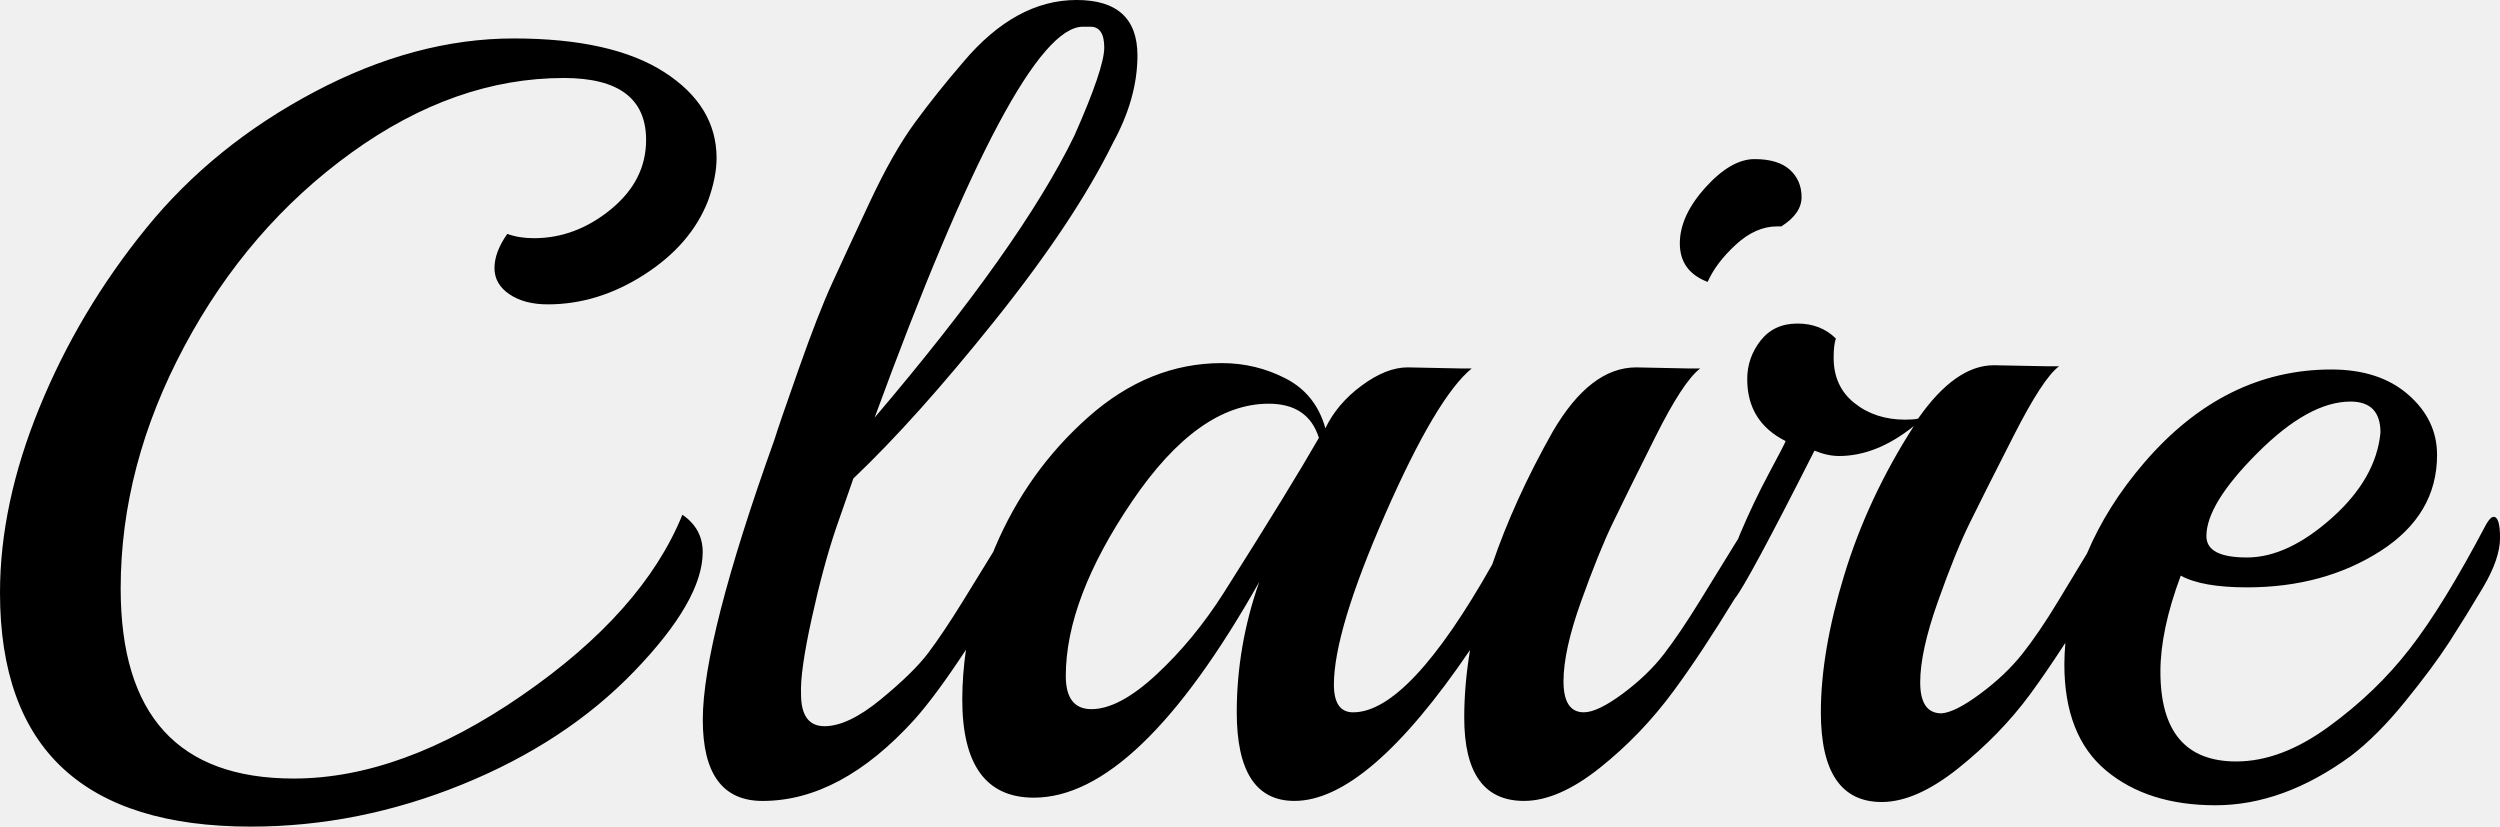
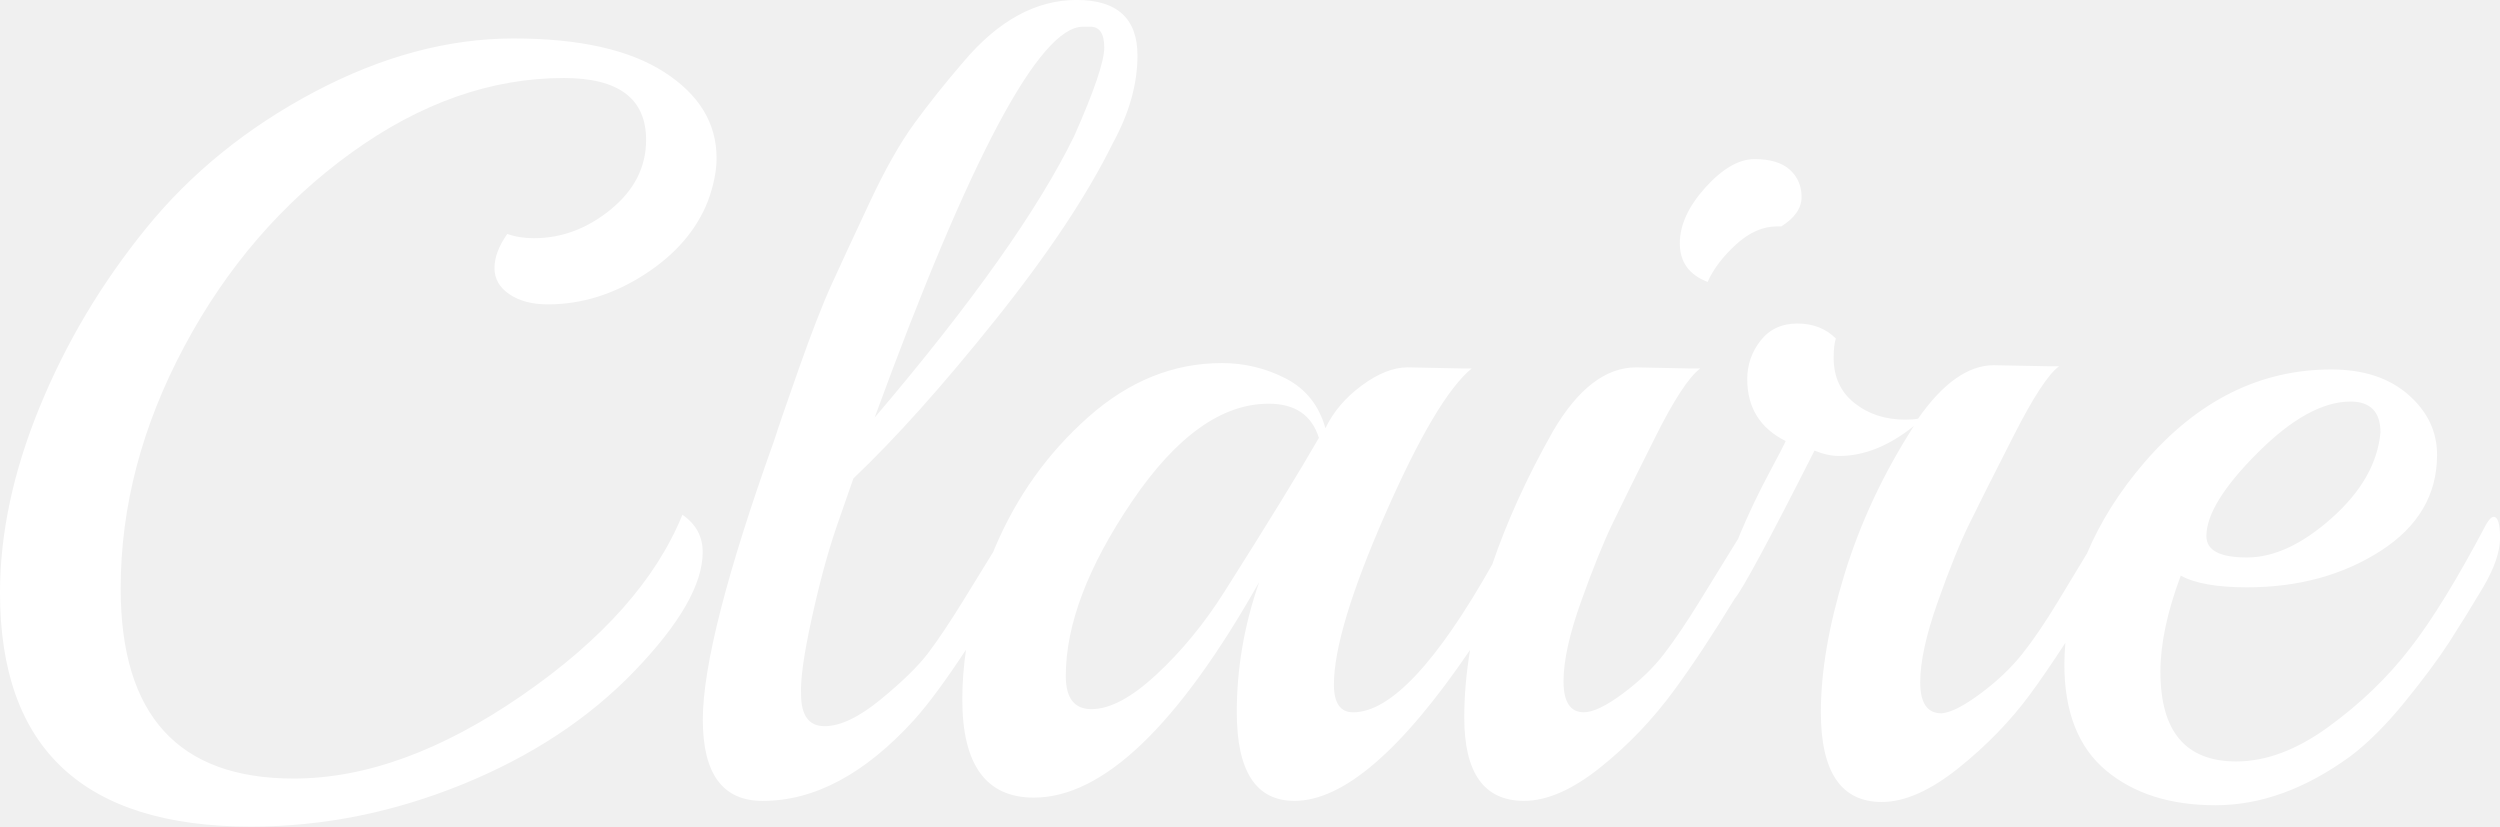
<svg xmlns="http://www.w3.org/2000/svg" version="1.1" id="Layer_1" x="0px" y="0px" width="200px" height="66.129px" viewBox="0 0 200 66.129" enable-background="new 0 0 200 66.129" xml:space="preserve">
  <g>
    <g>
-       <path d="M54.592,41.18c-2.108,5.187-6.377,9.996-12.815,14.437c-6.435,4.446-12.529,6.666-18.282,6.666    c-9.228,0-13.841-5.066-13.841-15.205c0-6.55,1.694-13,5.084-19.352c3.387-6.35,7.846-11.518,13.37-15.507    c5.523-3.987,11.192-5.979,17-5.979c4.388,0,6.58,1.652,6.58,4.954c0,2.165-0.94,4.016-2.819,5.554s-3.929,2.307-6.151,2.307    c-0.8,0-1.511-0.114-2.135-0.344c-0.684,0.972-1.025,1.881-1.025,2.736c0,0.854,0.398,1.552,1.193,2.091    c0.8,0.543,1.825,0.811,3.076,0.811c2.678,0,5.255-0.796,7.734-2.391c2.476-1.595,4.17-3.558,5.081-5.894    c0.455-1.251,0.684-2.392,0.684-3.417c0-2.792-1.396-5.083-4.186-6.878c-2.792-1.794-6.808-2.693-12.045-2.693    c-5.241,0-10.554,1.427-15.937,4.273c-5.383,2.85-9.866,6.48-13.455,10.895c-3.588,4.415-6.437,9.197-8.545,14.354    C1.052,37.748,0,42.686,0,47.414c0,12.479,6.691,18.715,20.076,18.715c5.753,0,11.392-1.133,16.919-3.379    c5.523-2.25,10.106-5.266,13.752-9.053c3.646-3.785,5.469-6.963,5.469-9.525C56.217,42.916,55.675,41.922,54.592,41.18z     M136.611,22.554c0.453-1.025,1.207-2.02,2.263-2.989c1.056-0.967,2.147-1.453,3.292-1.453h0.338    c1.086-0.681,1.622-1.465,1.622-2.349c0-0.884-0.313-1.611-0.935-2.181c-0.627-0.566-1.568-0.854-2.822-0.854    c-1.256,0-2.563,0.757-3.932,2.266c-1.362,1.51-2.051,3.002-2.051,4.483C134.389,20.962,135.128,21.987,136.611,22.554z     M199.494,41.348c-0.178,0-0.374,0.207-0.604,0.604c-2.279,4.323-4.312,7.647-6.109,9.948c-1.79,2.312-3.955,4.394-6.487,6.236    c-2.539,1.852-5.001,2.781-7.394,2.781c-4.047,0-6.067-2.395-6.067-7.18c0-2.221,0.542-4.785,1.628-7.686    c1.133,0.625,2.902,0.938,5.296,0.938c4.101,0,7.657-0.972,10.681-2.906c3.016-1.938,4.527-4.5,4.527-7.688    c0-1.881-0.771-3.487-2.311-4.828c-1.537-1.339-3.588-2.008-6.149-2.008c-5.692,0-10.681,2.479-14.948,7.433    c-2.013,2.335-3.533,4.768-4.6,7.29c-0.669,1.108-1.426,2.364-2.283,3.774c-1.049,1.739-2.021,3.162-2.9,4.27    c-0.887,1.111-1.996,2.168-3.336,3.162c-1.336,0.992-2.375,1.525-3.117,1.58c-1.139,0-1.705-0.826-1.705-2.479    c0-1.646,0.469-3.801,1.41-6.446c0.935-2.648,1.791-4.758,2.563-6.326c0.766-1.563,1.936-3.883,3.504-6.959    c1.563-3.076,2.773-4.927,3.631-5.555h-0.856l-4.36-0.084c-2.049,0-4.07,1.423-6.061,4.271c-0.229,0.057-0.572,0.083-1.03,0.083    c-1.593,0-2.942-0.437-4.056-1.324c-1.113-0.879-1.67-2.092-1.67-3.63c0-0.682,0.063-1.197,0.177-1.538    c-0.802-0.796-1.828-1.197-3.076-1.197c-1.255,0-2.235,0.458-2.948,1.368c-0.712,0.912-1.066,1.937-1.066,3.077    c0,2.28,1.023,3.929,3.074,4.957c-0.06,0.168-0.5,1.025-1.326,2.563c-0.825,1.539-1.592,3.148-2.303,4.824    c-0.064,0.151-0.111,0.283-0.17,0.428c-0.107,0.172-0.22,0.353-0.344,0.556c-0.771,1.254-1.682,2.733-2.738,4.444    c-1.05,1.707-2.009,3.119-2.859,4.228c-0.855,1.11-1.953,2.168-3.291,3.162c-1.338,0.991-2.375,1.493-3.118,1.493    c-1.08,0-1.623-0.825-1.623-2.479c0-1.652,0.472-3.787,1.412-6.404c0.94-2.621,1.778-4.703,2.521-6.24    c0.736-1.532,1.863-3.813,3.379-6.834c1.502-3.017,2.713-4.868,3.625-5.549h-0.852l-4.275-0.087c-2.449,0-4.668,1.71-6.664,5.126    c-2.086,3.692-3.684,7.232-4.848,10.639c-4.445,7.881-8.156,11.83-11.128,11.83c-1.024,0-1.538-0.74-1.538-2.219    c0-2.847,1.369-7.396,4.102-13.629c2.737-6.234,5.043-10.125,6.922-11.661h-0.855l-4.27-0.087c-1.139,0-2.363,0.486-3.674,1.453    c-1.313,0.968-2.279,2.108-2.906,3.417c-0.512-1.822-1.565-3.146-3.159-3.973c-1.599-0.826-3.304-1.239-5.126-1.239    c-3.874,0-7.436,1.439-10.68,4.315c-3.248,2.876-5.738,6.362-7.475,10.462c-0.044,0.104-0.082,0.208-0.125,0.313    c-0.706,1.147-1.516,2.461-2.438,3.963c-1.056,1.707-1.982,3.088-2.777,4.145c-0.8,1.055-2.066,2.289-3.803,3.715    c-1.737,1.424-3.232,2.135-4.484,2.135c-1.254,0-1.881-0.854-1.881-2.563c-0.057-1.195,0.229-3.217,0.856-6.068    c0.624-2.844,1.282-5.264,1.962-7.26l1.369-3.928c3.359-3.188,7.146-7.42,11.361-12.69c4.215-5.268,7.349-9.981,9.399-14.14    c1.309-2.391,1.966-4.727,1.966-7.004c0-2.96-1.625-4.444-4.87-4.444c-3.248,0-6.27,1.651-9.059,4.957    c-1.423,1.653-2.718,3.274-3.886,4.869c-1.169,1.596-2.379,3.73-3.63,6.408c-1.254,2.677-2.252,4.827-2.992,6.45    c-0.742,1.622-1.621,3.887-2.647,6.793c-1.025,2.905-1.682,4.812-1.965,5.719c-3.818,10.656-5.724,18.117-5.724,22.386    c0,4.33,1.593,6.494,4.783,6.494c4.159,0,8.202-2.164,12.135-6.494c1.162-1.301,2.543-3.174,4.136-5.603    c-0.19,1.334-0.295,2.66-0.295,3.98c0,5.238,1.909,7.855,5.726,7.855c5.525,0,11.535-5.746,18.028-17.252    c-1.195,3.414-1.796,6.893-1.796,10.42c0,4.729,1.538,7.092,4.612,7.092c3.906,0,8.591-4.033,14.052-12.076    c-0.308,1.854-0.465,3.658-0.465,5.414c0,4.443,1.594,6.662,4.783,6.662c1.821,0,3.848-0.879,6.066-2.646    c2.22-1.768,4.199-3.83,5.935-6.195c1.483-2.014,3.108-4.483,4.863-7.353c0.618-0.729,2.745-4.663,6.372-11.829    c0.688,0.285,1.34,0.43,1.967,0.43c1.996,0,3.984-0.795,5.982-2.395c-2.449,3.816-4.301,7.773-5.556,11.879    c-1.255,4.094-1.883,7.771-1.883,11.018c0,4.783,1.624,7.179,4.874,7.179c1.82,0,3.859-0.897,6.107-2.688    c2.25-1.8,4.174-3.777,5.766-5.939c0.822-1.118,1.761-2.488,2.813-4.104c-0.043,0.567-0.08,1.137-0.08,1.715    c0,3.811,1.117,6.645,3.336,8.496c2.22,1.852,5.138,2.78,8.756,2.78c3.619,0,7.22-1.313,10.809-3.932    c1.422-1.08,2.876-2.535,4.357-4.361c1.479-1.819,2.66-3.411,3.548-4.78c0.88-1.369,1.78-2.822,2.69-4.355    c0.91-1.539,1.361-2.865,1.361-3.973C200,41.91,199.831,41.348,199.494,41.348z M180.611,36.223    c2.73-2.731,5.211-4.098,7.431-4.098c1.59,0,2.396,0.826,2.396,2.475c-0.231,2.455-1.527,4.728-3.892,6.838    c-2.364,2.105-4.627,3.16-6.79,3.16c-2.166,0-3.244-0.563-3.244-1.711C176.512,41.18,177.872,38.959,180.611,36.223z     M86.633,2.137h0.597c0.738,0,1.11,0.555,1.11,1.666c0,1.109-0.799,3.46-2.391,7.05c-2.85,5.864-8.175,13.385-15.978,22.554    C77.602,12.558,83.156,2.137,86.633,2.137z M97.907,47.414c-1.595,2.51-3.389,4.688-5.382,6.539    c-1.993,1.852-3.73,2.779-5.211,2.779c-1.369,0-2.051-0.887-2.051-2.652c0-4.102,1.765-8.756,5.298-13.967    c3.531-5.211,7.177-7.817,10.935-7.817c2.104,0,3.443,0.91,4.016,2.731C103.975,37.707,101.441,41.836,97.907,47.414z" />
+       <path fill="#FFFFFF" d="M54.592,41.18c-2.108,5.188-6.377,9.996-12.815,14.438c-6.435,4.445-12.529,6.666-18.282,6.666    c-9.228,0-13.841-5.066-13.841-15.205c0-6.551,1.694-13,5.084-19.352c3.387-6.35,7.846-11.518,13.37-15.507    c5.523-3.987,11.192-5.979,17-5.979c4.388,0,6.58,1.652,6.58,4.954c0,2.165-0.94,4.016-2.819,5.554s-3.929,2.307-6.151,2.307    c-0.8,0-1.511-0.114-2.135-0.344c-0.684,0.972-1.025,1.881-1.025,2.736c0,0.854,0.398,1.552,1.193,2.091    c0.8,0.543,1.825,0.811,3.076,0.811c2.678,0,5.255-0.796,7.734-2.391c2.476-1.595,4.17-3.558,5.081-5.894    c0.455-1.251,0.684-2.392,0.684-3.417c0-2.792-1.396-5.083-4.186-6.878c-2.792-1.794-6.808-2.693-12.045-2.693    c-5.241,0-10.554,1.427-15.937,4.273c-5.383,2.85-9.866,6.48-13.455,10.895c-3.588,4.415-6.437,9.197-8.545,14.354    C1.052,37.748,0,42.686,0,47.414c0,12.479,6.691,18.715,20.076,18.715c5.753,0,11.392-1.133,16.919-3.379    c5.523-2.25,10.106-5.266,13.752-9.053c3.646-3.785,5.469-6.963,5.469-9.525C56.217,42.916,55.675,41.922,54.592,41.18z     M136.611,22.554c0.453-1.025,1.207-2.02,2.263-2.989c1.056-0.967,2.147-1.453,3.292-1.453h0.338    c1.086-0.681,1.622-1.465,1.622-2.349c0-0.884-0.313-1.611-0.935-2.181c-0.627-0.566-1.568-0.854-2.822-0.854    c-1.256,0-2.563,0.757-3.932,2.266c-1.362,1.51-2.052,3.002-2.052,4.483C134.389,20.962,135.128,21.987,136.611,22.554z     M199.494,41.348c-0.178,0-0.374,0.207-0.604,0.604c-2.279,4.323-4.313,7.647-6.109,9.948c-1.79,2.312-3.955,4.394-6.487,6.235    c-2.539,1.853-5.001,2.781-7.394,2.781c-4.047,0-6.067-2.396-6.067-7.181c0-2.221,0.542-4.784,1.628-7.686    c1.133,0.625,2.902,0.938,5.296,0.938c4.101,0,7.657-0.972,10.681-2.906c3.017-1.938,4.527-4.5,4.527-7.688    c0-1.881-0.771-3.486-2.311-4.828c-1.537-1.339-3.588-2.008-6.149-2.008c-5.692,0-10.681,2.479-14.948,7.433    c-2.013,2.335-3.533,4.768-4.6,7.29c-0.669,1.108-1.426,2.364-2.283,3.774c-1.049,1.738-2.021,3.161-2.9,4.27    c-0.887,1.111-1.996,2.168-3.336,3.162c-1.336,0.992-2.375,1.525-3.117,1.58c-1.139,0-1.704-0.826-1.704-2.479    c0-1.646,0.469-3.801,1.409-6.446c0.936-2.647,1.791-4.758,2.563-6.326c0.767-1.563,1.937-3.883,3.504-6.959    c1.563-3.075,2.773-4.926,3.632-5.555h-0.856l-4.36-0.084c-2.049,0-4.07,1.423-6.061,4.271c-0.229,0.057-0.572,0.083-1.03,0.083    c-1.593,0-2.942-0.438-4.056-1.324c-1.113-0.879-1.67-2.092-1.67-3.63c0-0.682,0.063-1.197,0.177-1.538    c-0.802-0.796-1.828-1.197-3.076-1.197c-1.255,0-2.235,0.458-2.948,1.368c-0.712,0.912-1.066,1.937-1.066,3.077    c0,2.28,1.023,3.929,3.074,4.957c-0.06,0.168-0.5,1.024-1.326,2.563c-0.824,1.539-1.592,3.147-2.303,4.823    c-0.063,0.151-0.111,0.283-0.17,0.429c-0.107,0.172-0.22,0.353-0.344,0.556c-0.771,1.254-1.682,2.733-2.738,4.444    c-1.05,1.707-2.009,3.119-2.859,4.228c-0.854,1.11-1.952,2.168-3.291,3.162c-1.338,0.991-2.375,1.493-3.117,1.493    c-1.08,0-1.623-0.825-1.623-2.479c0-1.651,0.473-3.787,1.412-6.403c0.939-2.621,1.777-4.703,2.521-6.24    c0.735-1.532,1.862-3.813,3.379-6.834c1.502-3.018,2.713-4.868,3.625-5.549h-0.853l-4.274-0.087c-2.449,0-4.668,1.71-6.664,5.126    c-2.086,3.691-3.685,7.231-4.849,10.639c-4.444,7.881-8.155,11.83-11.128,11.83c-1.023,0-1.538-0.74-1.538-2.219    c0-2.848,1.369-7.396,4.103-13.629c2.736-6.234,5.043-10.125,6.922-11.662h-0.855l-4.27-0.087c-1.139,0-2.363,0.486-3.674,1.453    c-1.313,0.968-2.279,2.108-2.906,3.417c-0.512-1.822-1.565-3.146-3.159-3.973c-1.599-0.826-3.304-1.239-5.126-1.239    c-3.874,0-7.436,1.439-10.68,4.315c-3.248,2.876-5.738,6.362-7.475,10.462c-0.044,0.104-0.082,0.208-0.125,0.313    c-0.706,1.146-1.516,2.461-2.438,3.963c-1.056,1.707-1.982,3.088-2.777,4.145c-0.8,1.055-2.066,2.289-3.803,3.715    c-1.737,1.424-3.232,2.135-4.484,2.135c-1.254,0-1.881-0.854-1.881-2.563c-0.057-1.195,0.229-3.217,0.856-6.068    c0.624-2.844,1.282-5.264,1.962-7.26l1.369-3.928c3.359-3.188,7.146-7.42,11.361-12.69c4.215-5.268,7.349-9.981,9.399-14.14    c1.309-2.391,1.966-4.728,1.966-7.004c0-2.96-1.625-4.444-4.87-4.444c-3.248,0-6.27,1.651-9.059,4.957    c-1.423,1.653-2.718,3.274-3.886,4.869c-1.169,1.596-2.379,3.73-3.63,6.408c-1.254,2.677-2.252,4.827-2.992,6.45    c-0.742,1.622-1.621,3.887-2.647,6.793c-1.025,2.905-1.682,4.812-1.965,5.719c-3.818,10.656-5.724,18.117-5.724,22.386    c0,4.33,1.593,6.494,4.783,6.494c4.159,0,8.202-2.164,12.135-6.494c1.162-1.302,2.543-3.174,4.136-5.603    c-0.19,1.334-0.295,2.66-0.295,3.979c0,5.237,1.909,7.854,5.726,7.854c5.525,0,11.535-5.746,18.028-17.252    c-1.195,3.414-1.796,6.894-1.796,10.42c0,4.729,1.538,7.093,4.613,7.093c3.905,0,8.59-4.033,14.051-12.076    c-0.308,1.854-0.465,3.657-0.465,5.414c0,4.442,1.594,6.662,4.783,6.662c1.821,0,3.848-0.88,6.066-2.646    c2.22-1.768,4.199-3.829,5.935-6.194c1.483-2.015,3.108-4.483,4.863-7.354c0.618-0.729,2.745-4.663,6.372-11.829    c0.688,0.285,1.34,0.431,1.967,0.431c1.996,0,3.984-0.795,5.982-2.396c-2.449,3.815-4.301,7.772-5.557,11.879    c-1.255,4.095-1.883,7.771-1.883,11.019c0,4.783,1.624,7.179,4.874,7.179c1.819,0,3.858-0.897,6.106-2.688    c2.25-1.8,4.175-3.777,5.767-5.938c0.821-1.118,1.761-2.488,2.813-4.104c-0.043,0.567-0.08,1.137-0.08,1.715    c0,3.812,1.117,6.646,3.336,8.496c2.22,1.853,5.138,2.78,8.756,2.78c3.619,0,7.22-1.313,10.809-3.932    c1.422-1.08,2.876-2.535,4.357-4.361c1.479-1.819,2.66-3.411,3.548-4.78c0.88-1.369,1.78-2.822,2.69-4.354    c0.91-1.539,1.36-2.865,1.36-3.974C200,41.91,199.831,41.348,199.494,41.348z M180.611,36.223c2.729-2.73,5.211-4.098,7.431-4.098    c1.59,0,2.396,0.826,2.396,2.475c-0.23,2.455-1.526,4.729-3.892,6.838c-2.364,2.105-4.627,3.16-6.79,3.16    c-2.166,0-3.244-0.563-3.244-1.711C176.512,41.18,177.872,38.959,180.611,36.223z M86.633,2.137h0.597    c0.738,0,1.11,0.555,1.11,1.666c0,1.109-0.799,3.46-2.391,7.05c-2.85,5.864-8.175,13.385-15.978,22.554    C77.602,12.558,83.156,2.137,86.633,2.137z M97.907,47.414c-1.595,2.51-3.389,4.688-5.382,6.539    c-1.993,1.852-3.73,2.779-5.211,2.779c-1.369,0-2.051-0.887-2.051-2.652c0-4.102,1.765-8.756,5.298-13.967    c3.531-5.211,7.177-7.817,10.935-7.817c2.104,0,3.443,0.91,4.016,2.731C103.975,37.707,101.441,41.836,97.907,47.414z" />
    </g>
  </g>
</svg>
